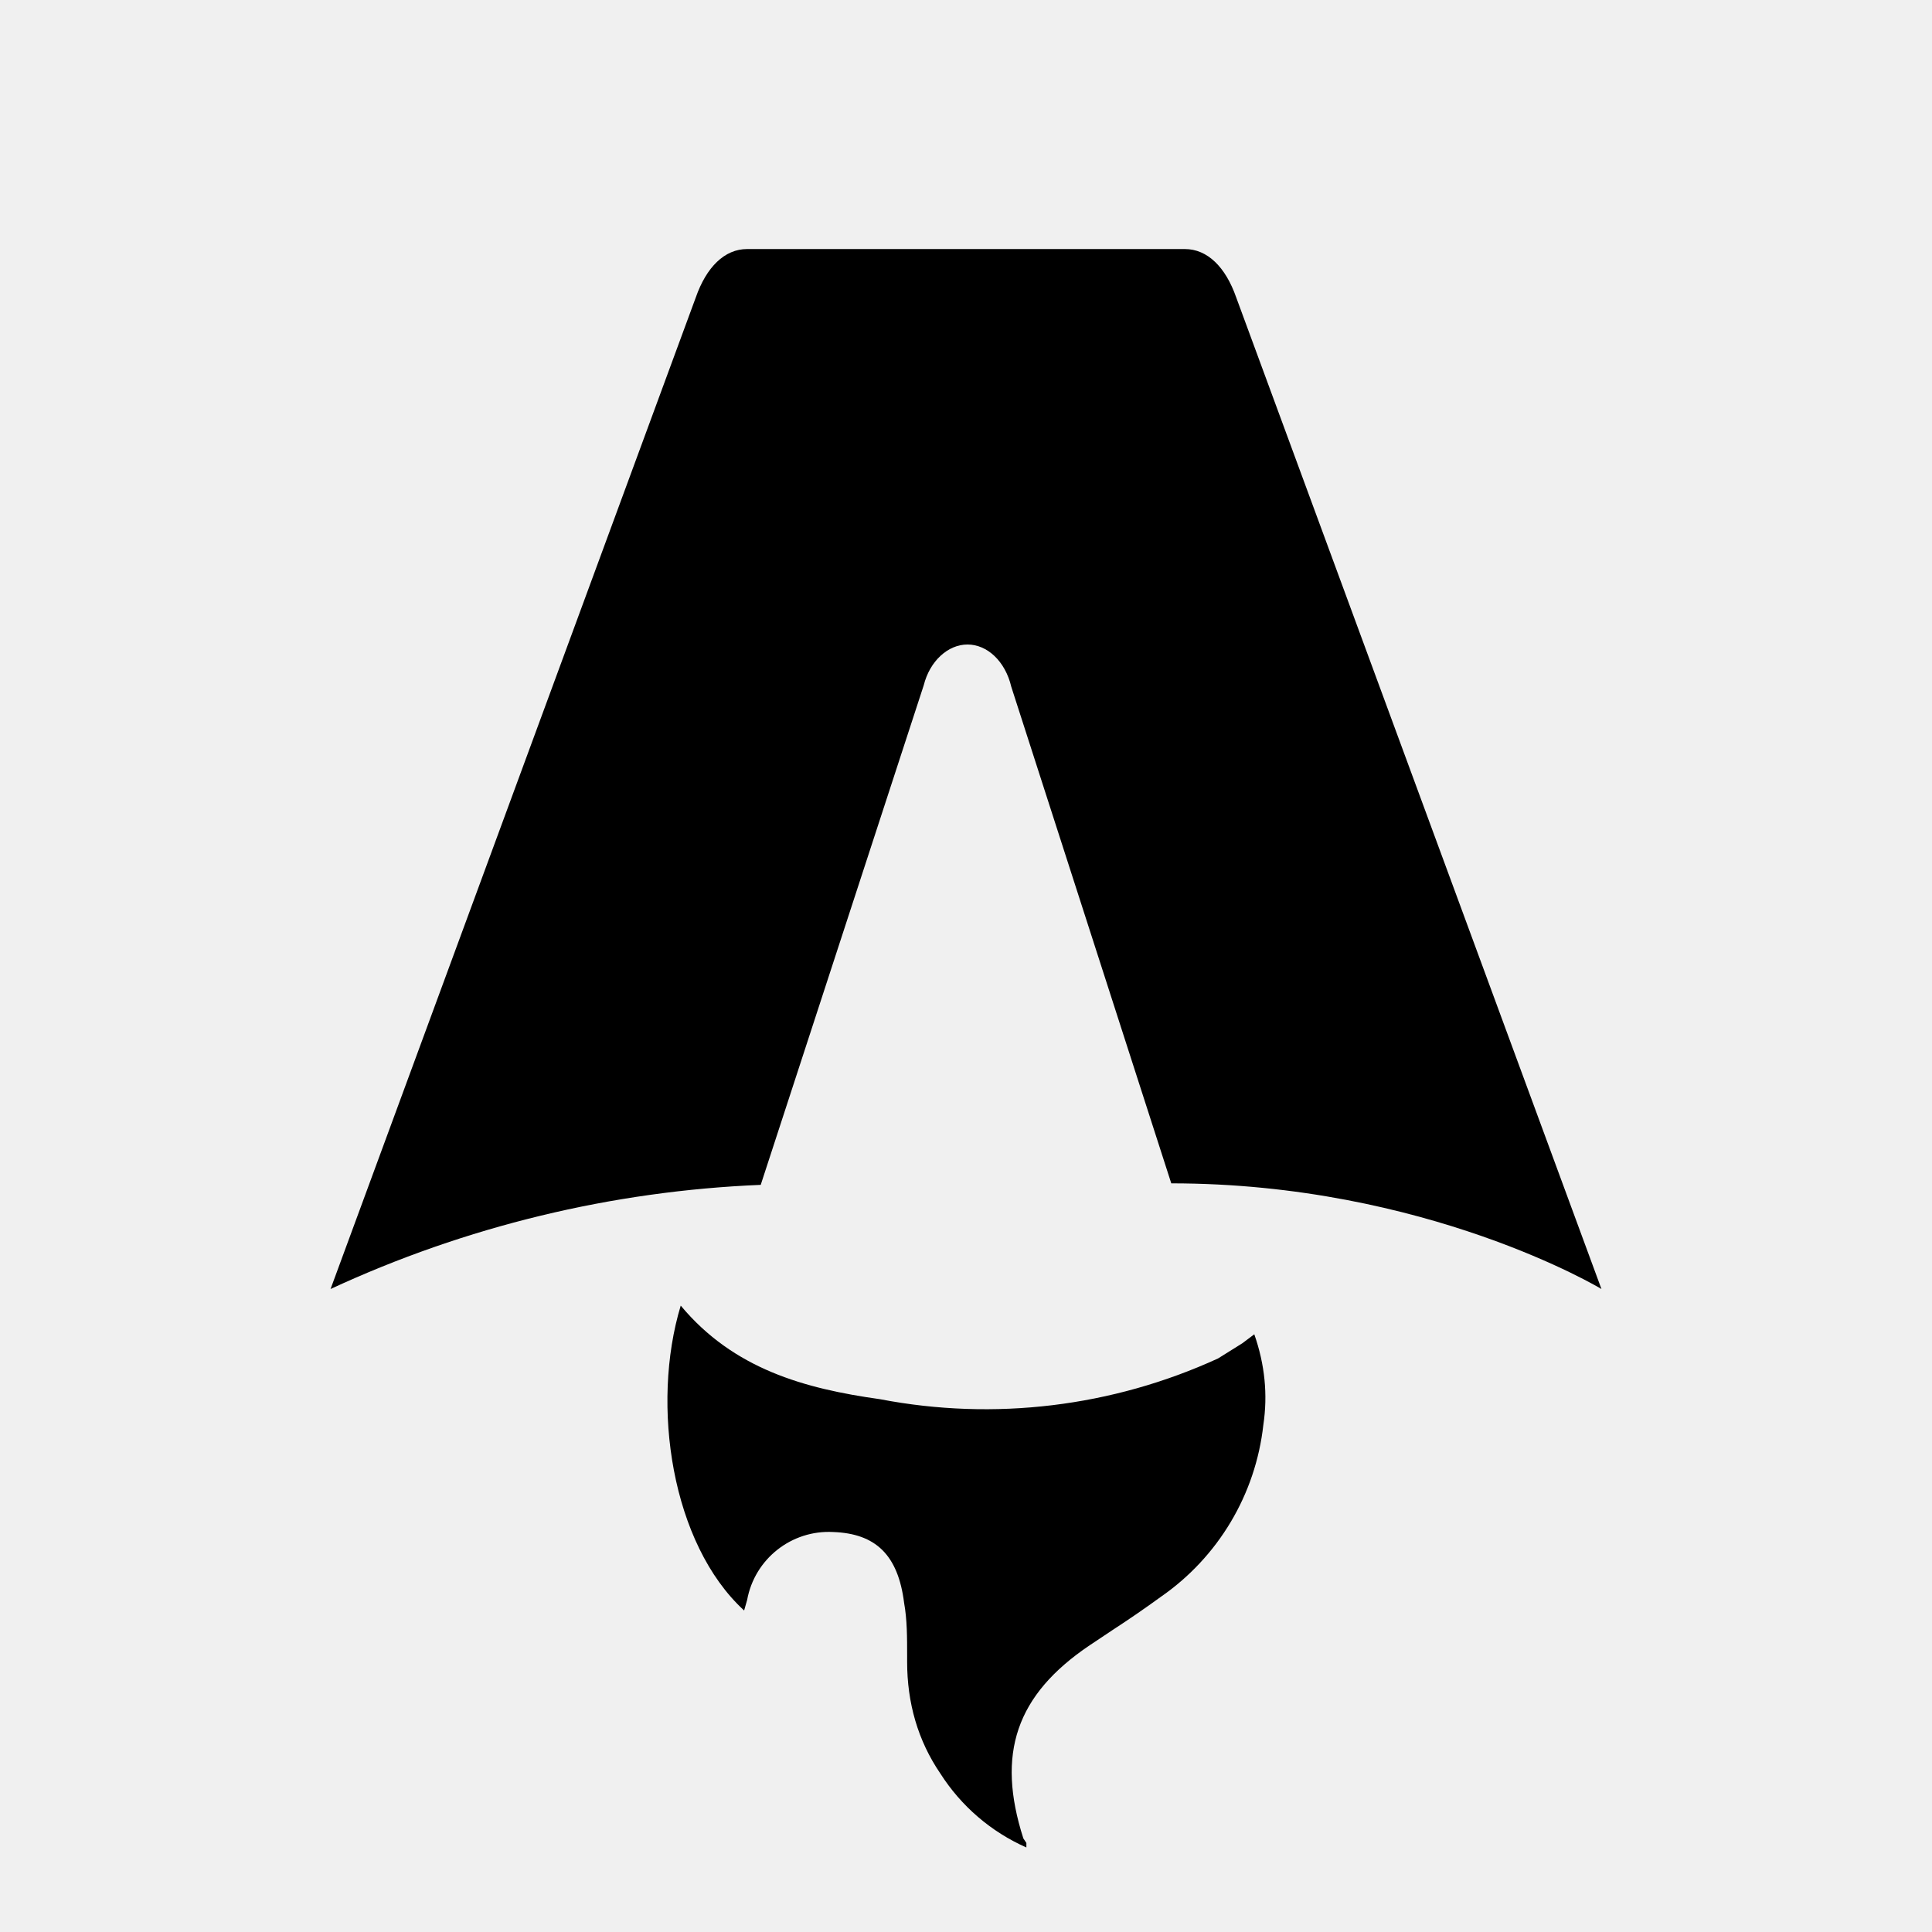
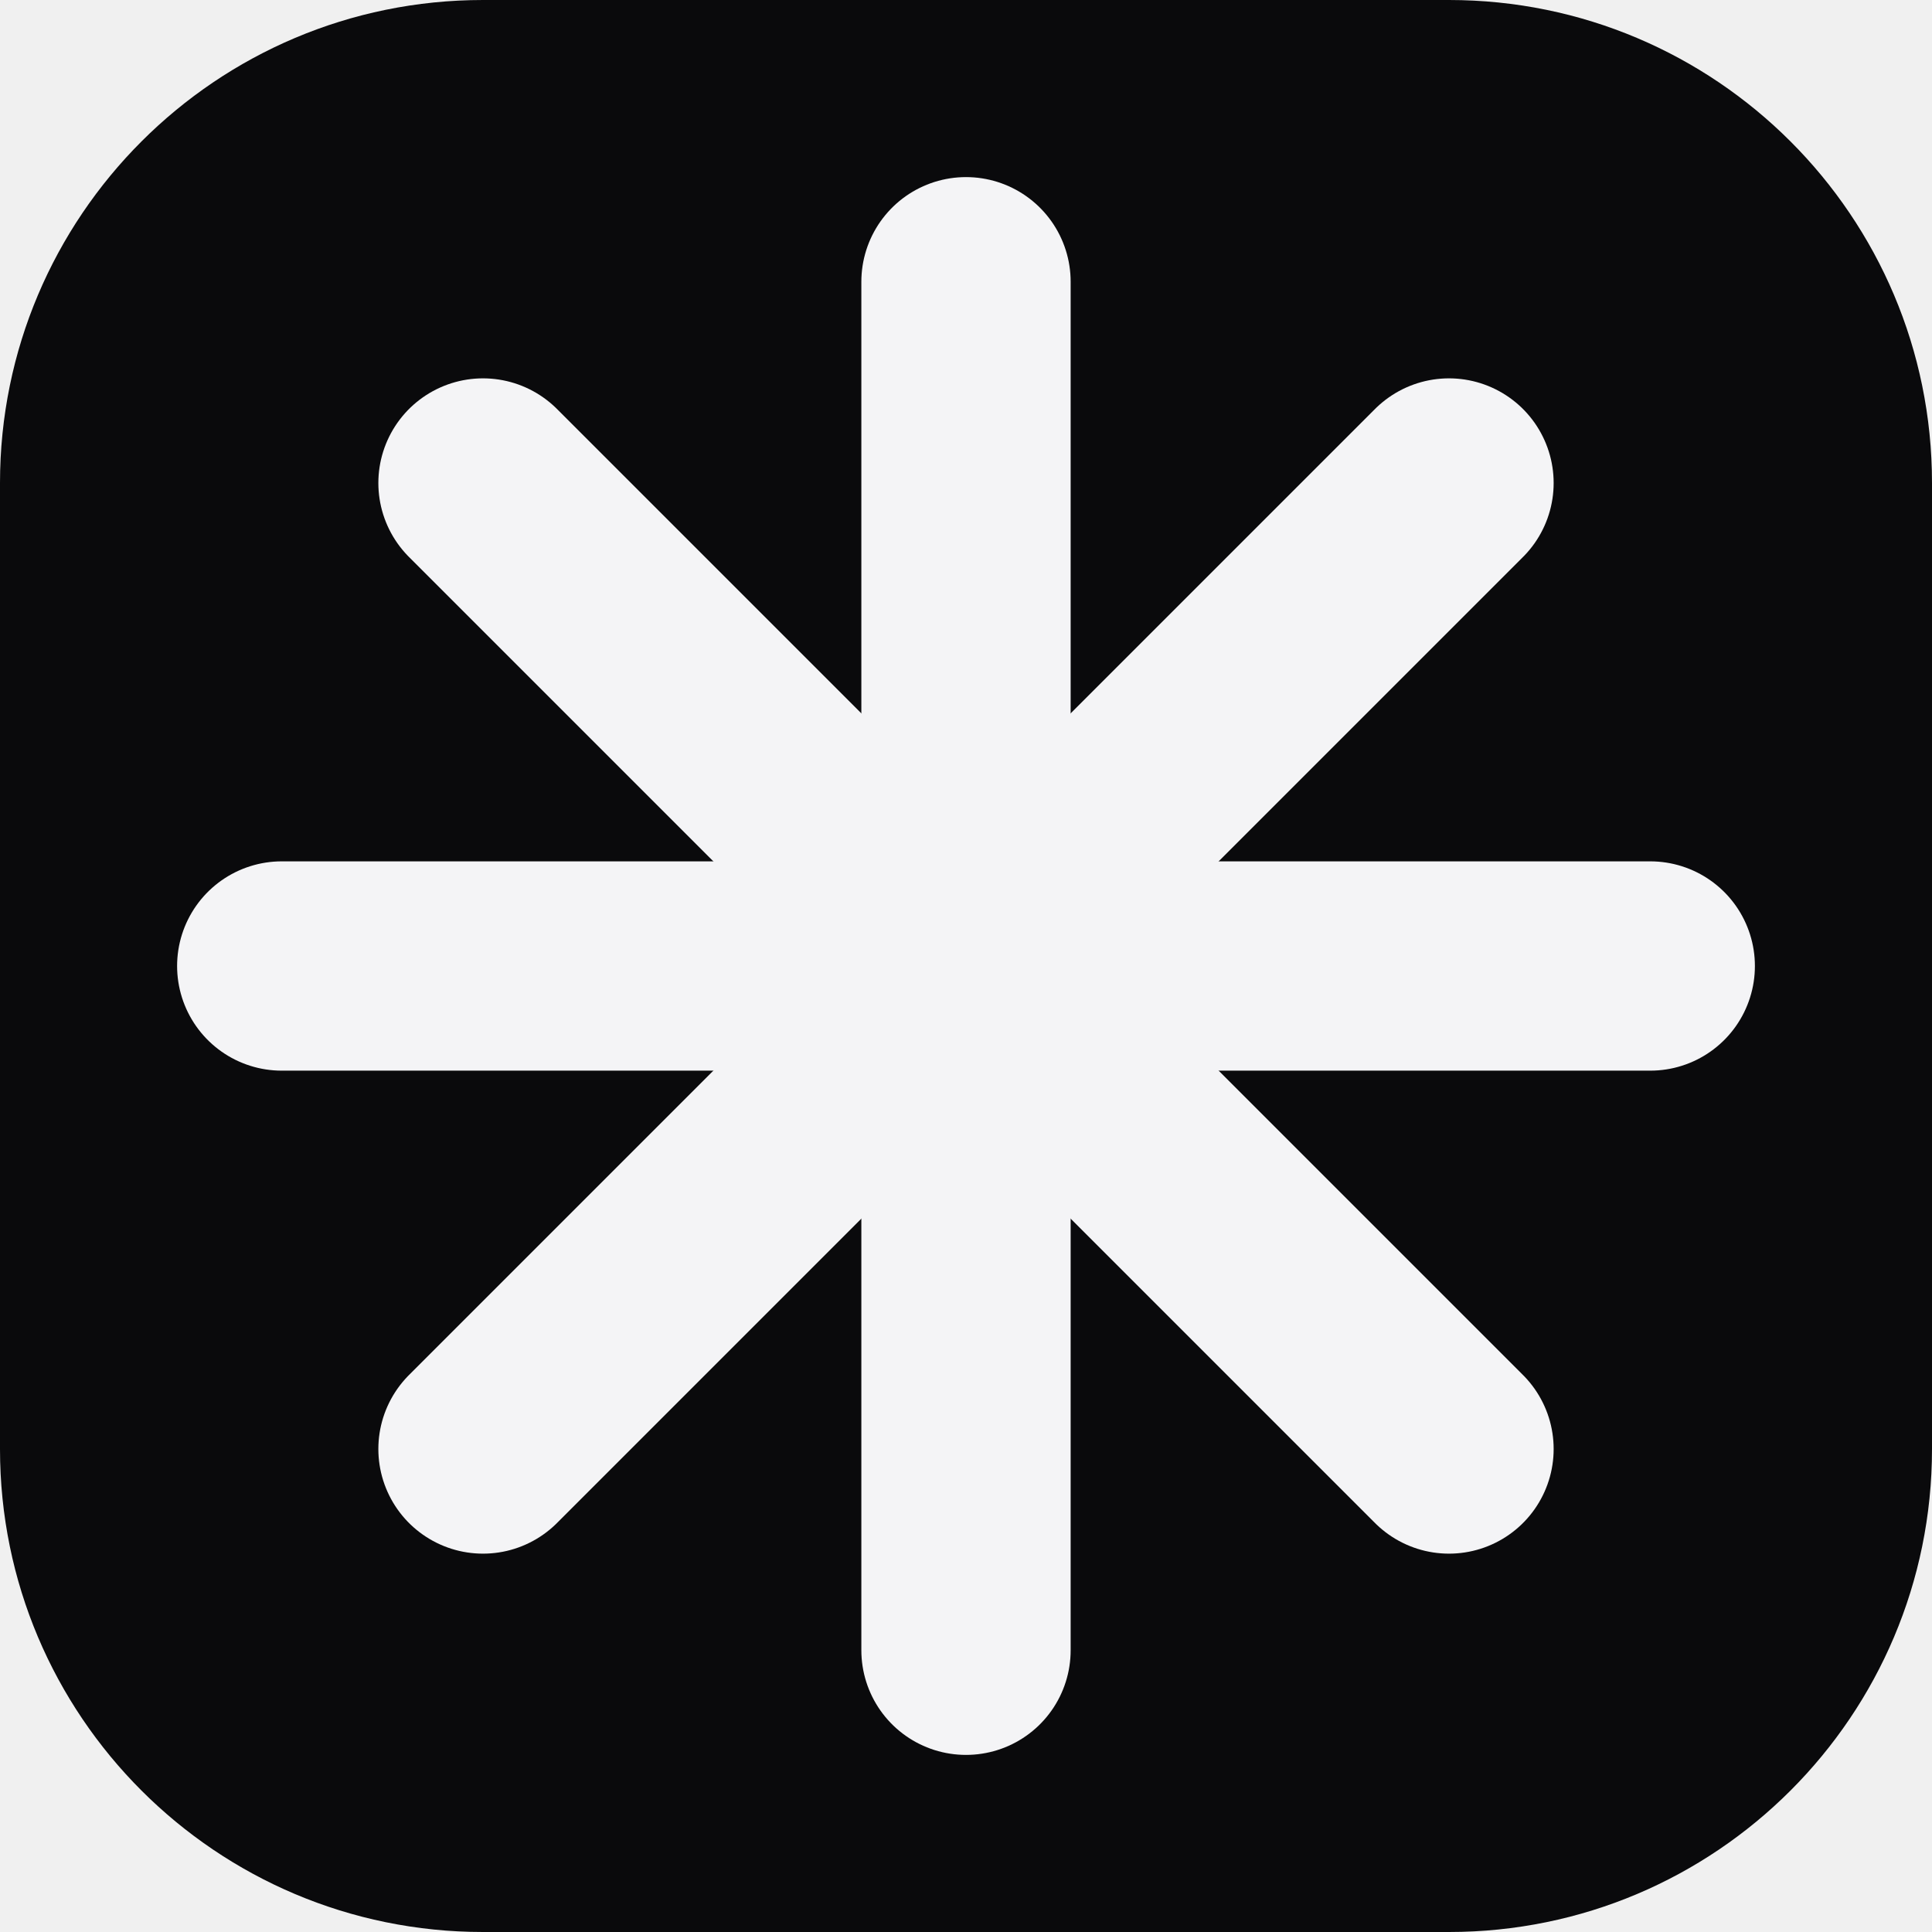
- <svg xmlns="http://www.w3.org/2000/svg" fill="none" viewBox="0 0 128 128">
-   <path d="M50.4 78.5a75.1 75.1 0 0 0-28.5 6.9l24.2-65.7c.7-2 1.9-3.2 3.4-3.2h29c1.5 0 2.7 1.2 3.4 3.2l24.2 65.7s-11.6-7-28.5-7L67 45.5c-.4-1.7-1.6-2.8-2.9-2.8-1.3 0-2.5 1.1-2.9 2.7L50.4 78.5Zm-1.1 28.2Zm-4.2-20.2c-2 6.6-.6 15.8 4.2 20.2a17.5 17.5 0 0 1 .2-.7 5.5 5.5 0 0 1 5.7-4.5c2.8.1 4.3 1.5 4.7 4.7.2 1.1.2 2.3.2 3.5v.4c0 2.7.7 5.2 2.2 7.4a13 13 0 0 0 5.7 4.9v-.3l-.2-.3c-1.8-5.6-.5-9.5 4.4-12.8l1.5-1a73 73 0 0 0 3.2-2.2 16 16 0 0 0 6.8-11.4c.3-2 .1-4-.6-6l-.8.6-1.6 1a37 37 0 0 1-22.4 2.7c-5-.7-9.7-2-13.2-6.2Z" />
-   <style>
-         path { fill: #000; }
-         @media (prefers-color-scheme: dark) {
-             path { fill: #FFF; }
-         }
-     </style>
+ <svg xmlns="http://www.w3.org/2000/svg" width="24" height="24" viewBox="0 0 24 24" fill="none">
+   <rect width="24" height="24" rx="6" fill="#0A0A0C" />
+   <line x1="12" y1="3.5" x2="12" y2="20.5" stroke="#F4F4F6" stroke-width="2.6" stroke-linecap="round" />
+   <line x1="3.5" y1="12" x2="20.5" y2="12" stroke="#F4F4F6" stroke-width="2.6" stroke-linecap="round" />
+   <line x1="6" y1="6" x2="18" y2="18" stroke="#F4F4F6" stroke-width="2.6" stroke-linecap="round" />
+   <line x1="18" y1="6" x2="6" y2="18" stroke="#F4F4F6" stroke-width="2.6" stroke-linecap="round" />
</svg>
